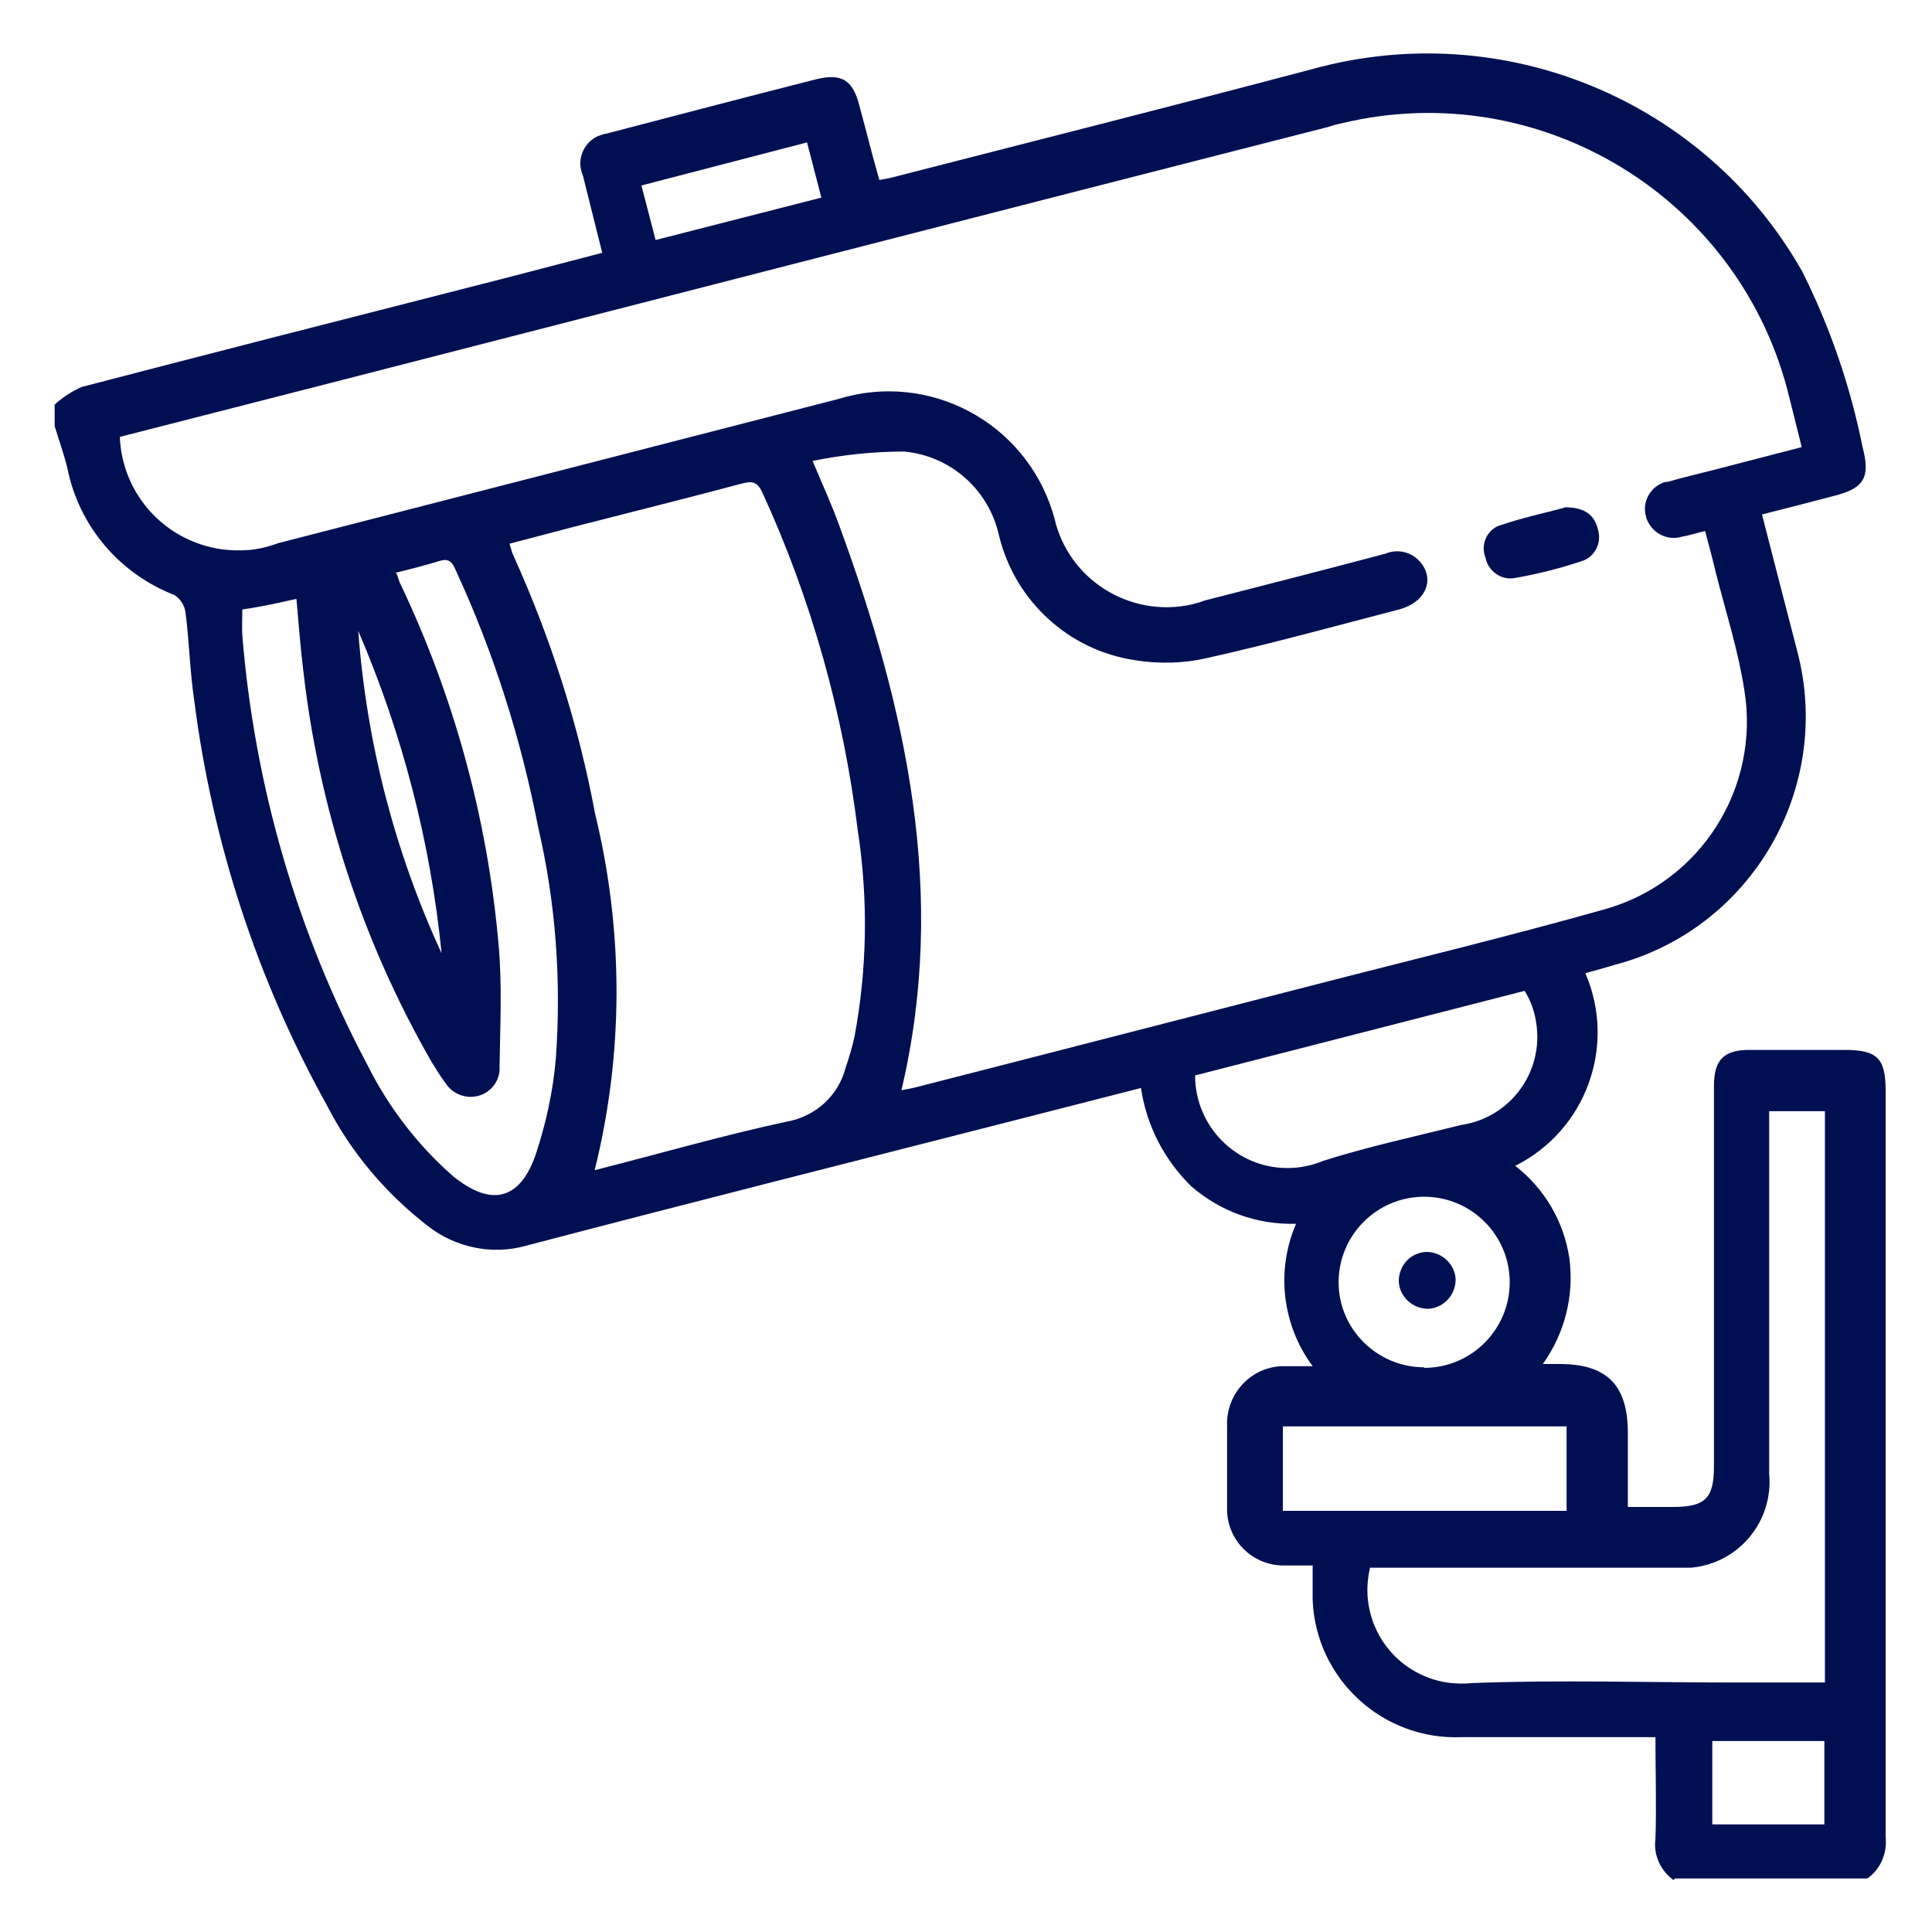
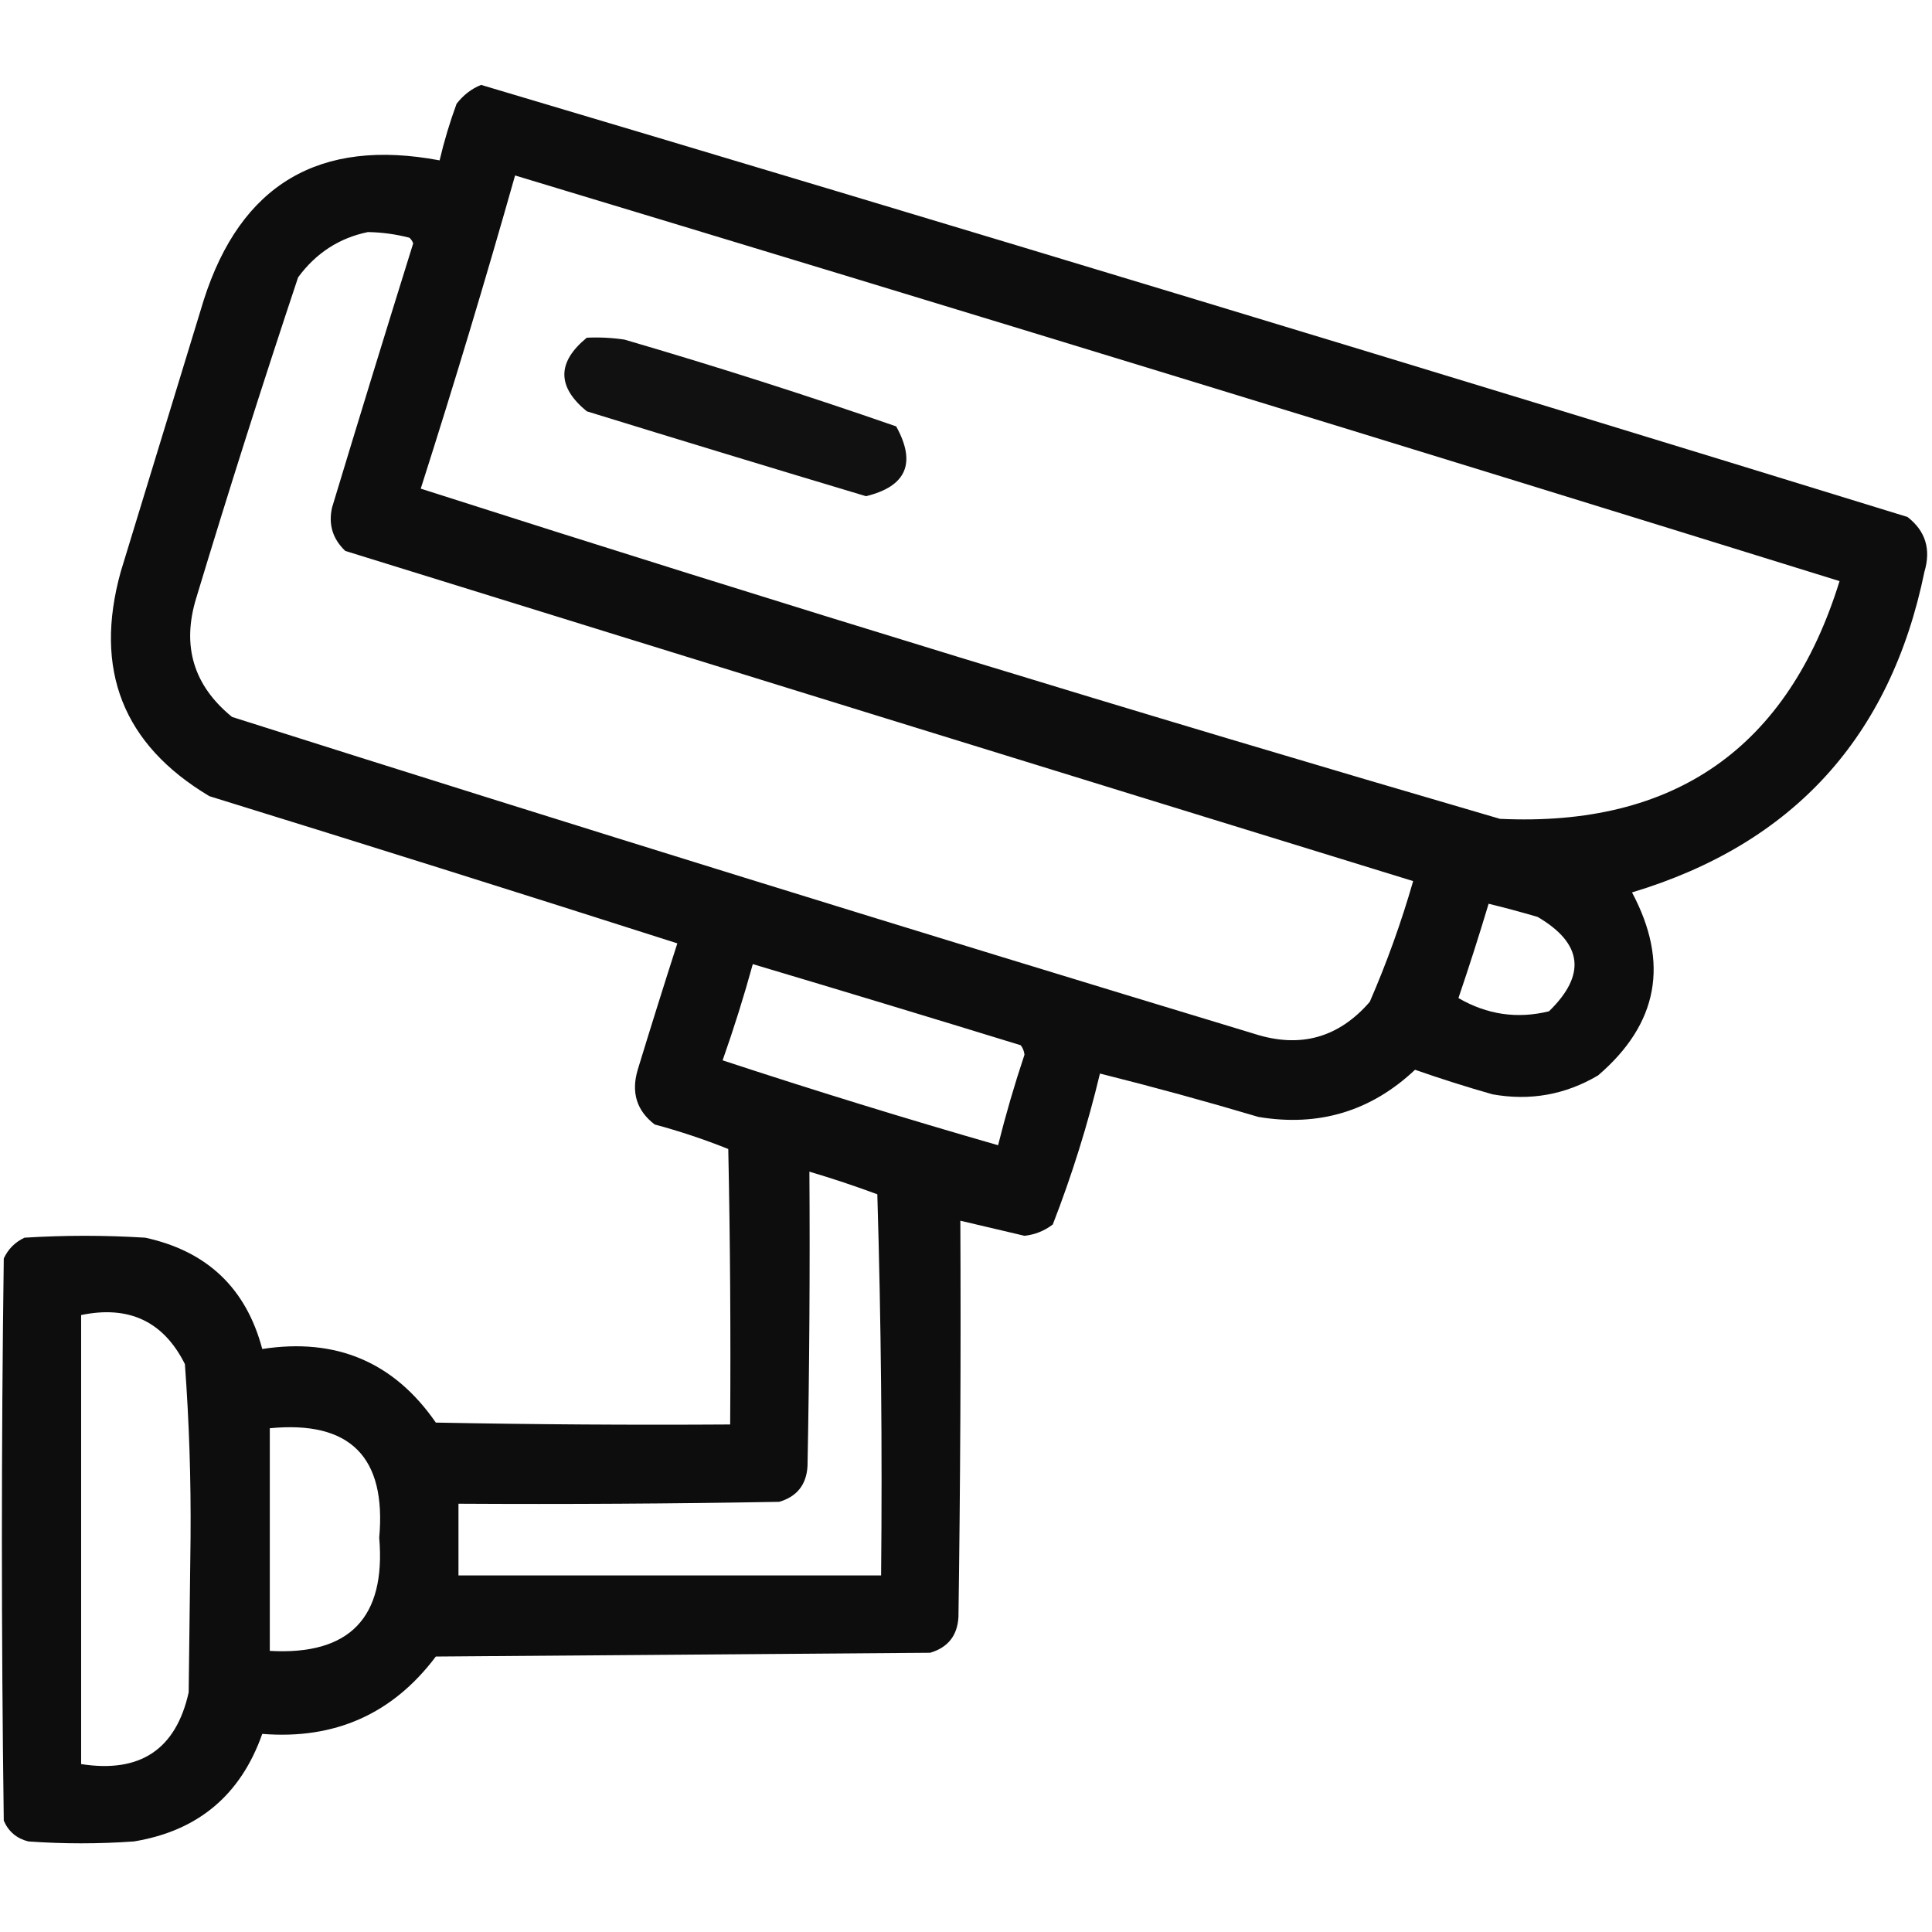
- <svg xmlns="http://www.w3.org/2000/svg" width="35" height="35" viewBox="0 0 35 35" fill="none">
-   <path d="M30.32 34.06C30.08 33.89 29.95 33.6 29.99 33.31C30.01 32.71 29.99 32.11 29.99 31.47H26.48C25.05 31.53 23.84 30.42 23.78 28.99C23.78 28.91 23.78 28.84 23.78 28.76V28.36H23.29C22.72 28.38 22.24 27.93 22.23 27.36C22.23 27.34 22.23 27.32 22.23 27.3C22.23 26.81 22.23 26.33 22.23 25.85C22.2 25.28 22.63 24.78 23.21 24.75C23.26 24.75 23.3 24.75 23.35 24.75H23.78C23.23 24.01 23.11 23.02 23.48 22.17C22.78 22.19 22.11 21.95 21.58 21.49C21.09 21.01 20.77 20.39 20.67 19.71L18.56 20.25C15.55 21.02 12.53 21.78 9.52 22.57C8.91 22.74 8.25 22.6 7.75 22.21C6.99 21.62 6.36 20.88 5.92 20.02C4.66 17.75 3.85 15.27 3.52 12.7C3.44 12.17 3.43 11.63 3.36 11.09C3.34 10.96 3.27 10.85 3.16 10.78C2.16 10.39 1.43 9.53 1.22 8.48C1.16 8.23 1.07 7.98 0.99 7.72V7.33C1.13 7.2 1.3 7.09 1.48 7.01C3.82 6.4 6.17 5.8 8.52 5.2C9.31 5 10.1 4.79 10.91 4.58C10.79 4.09 10.67 3.63 10.56 3.18C10.44 2.91 10.56 2.6 10.82 2.47C10.87 2.45 10.93 2.43 10.99 2.42C12.25 2.09 13.51 1.76 14.77 1.44C15.24 1.32 15.45 1.44 15.57 1.92C15.69 2.36 15.8 2.81 15.93 3.26C16.04 3.24 16.11 3.23 16.18 3.21C18.71 2.56 21.25 1.92 23.78 1.25C27.23 0.3 30.89 1.81 32.65 4.92C33.15 5.92 33.52 6.99 33.74 8.09C33.89 8.66 33.77 8.85 33.2 8.99C32.78 9.1 32.36 9.21 31.92 9.32C32.14 10.18 32.35 10.99 32.56 11.8C33.21 14.28 31.73 16.83 29.25 17.48C29.08 17.53 28.91 17.58 28.72 17.63C29.29 18.95 28.73 20.48 27.45 21.12C27.98 21.53 28.33 22.13 28.43 22.79C28.52 23.47 28.35 24.15 27.95 24.71H28.25C29.11 24.71 29.49 25.09 29.49 25.96V27.3H30.3C30.89 27.3 31.05 27.15 31.05 26.56V19.67C31.05 19.2 31.23 19.02 31.69 19.02H33.41C34.01 19.02 34.16 19.17 34.16 19.76C34.16 24.27 34.16 28.77 34.16 33.28C34.19 33.57 34.07 33.86 33.83 34.03H30.34L30.32 34.06ZM2.17 7.9C2.21 9.08 3.19 10 4.37 9.97C4.6 9.97 4.82 9.92 5.04 9.84C8.42 8.97 11.8 8.1 15.18 7.23C16.82 6.72 18.56 7.64 19.07 9.28C19.08 9.31 19.09 9.35 19.1 9.38C19.35 10.5 20.47 11.2 21.59 10.95C21.67 10.93 21.74 10.91 21.82 10.88C22.91 10.6 24.01 10.32 25.1 10.03C25.34 9.93 25.61 10.01 25.76 10.22C25.99 10.54 25.8 10.92 25.35 11.04C24.19 11.34 23.04 11.66 21.87 11.92C21.44 12.02 20.99 12.03 20.56 11.96C19.36 11.78 18.39 10.89 18.1 9.71C17.92 8.88 17.23 8.26 16.38 8.18C15.82 8.18 15.26 8.24 14.72 8.35C14.91 8.8 15.07 9.15 15.2 9.51C16.42 12.83 17.17 16.2 16.33 19.75C16.4 19.74 16.49 19.72 16.58 19.7C18.97 19.09 21.36 18.47 23.74 17.86C25.52 17.4 27.31 16.97 29.08 16.47C30.81 15.98 31.89 14.27 31.6 12.5C31.49 11.79 31.27 11.1 31.09 10.4C31.03 10.14 30.96 9.89 30.89 9.62C30.72 9.66 30.6 9.7 30.48 9.72C30.2 9.81 29.91 9.65 29.82 9.37C29.82 9.37 29.82 9.37 29.82 9.36C29.74 9.09 29.9 8.81 30.17 8.73C30.18 8.73 30.2 8.73 30.21 8.73C30.48 8.65 30.75 8.59 31.02 8.52L32.64 8.1C32.56 7.78 32.49 7.5 32.42 7.22C31.56 3.61 27.93 1.37 24.32 2.23C24.23 2.25 24.15 2.27 24.06 2.3C18.03 3.84 12.01 5.39 5.98 6.94L2.15 7.92M10.77 21.2C11.95 20.9 13.09 20.57 14.25 20.32C14.77 20.23 15.19 19.85 15.32 19.34C15.38 19.16 15.44 18.97 15.48 18.78C15.71 17.55 15.73 16.29 15.54 15.05C15.28 12.93 14.7 10.86 13.81 8.92C13.72 8.73 13.63 8.71 13.44 8.76C12.43 9.03 11.42 9.28 10.41 9.54L9.23 9.85C9.26 9.94 9.27 9.99 9.29 10.04C9.97 11.54 10.48 13.12 10.78 14.74C11.3 16.87 11.3 19.09 10.77 21.21M33.06 30.47V20.13H32.05V26.7C32.13 27.56 31.5 28.32 30.64 28.4C30.55 28.4 30.45 28.4 30.36 28.4H24.82C24.6 29.31 25.15 30.22 26.06 30.45C26.26 30.5 26.48 30.51 26.68 30.49C28.24 30.43 29.81 30.48 31.37 30.48H33.06V30.47ZM7.18 10.38C7.21 10.45 7.22 10.5 7.24 10.55C8.22 12.6 8.83 14.82 9.03 17.09C9.1 17.83 9.06 18.58 9.05 19.32C9.07 19.61 8.84 19.86 8.55 19.87C8.36 19.88 8.17 19.78 8.07 19.62C7.98 19.5 7.9 19.37 7.82 19.24C6.56 17.05 5.77 14.62 5.49 12.11C5.44 11.7 5.41 11.29 5.37 10.85C5.17 10.89 5.02 10.93 4.86 10.96C4.7 10.99 4.55 11.02 4.39 11.04C4.39 11.21 4.38 11.36 4.39 11.51C4.61 14.23 5.38 16.89 6.66 19.3C7.04 20.06 7.57 20.75 8.21 21.31C8.89 21.86 9.41 21.75 9.7 20.93C9.89 20.36 10.02 19.77 10.07 19.17C10.17 17.77 10.07 16.36 9.75 14.99C9.44 13.39 8.95 11.84 8.27 10.36C8.21 10.23 8.17 10.1 7.97 10.16C7.71 10.24 7.44 10.31 7.15 10.38M21.65 19.48C21.65 20.41 22.4 21.16 23.32 21.16C23.54 21.16 23.76 21.12 23.97 21.03C24.79 20.77 25.63 20.59 26.47 20.38C27.36 20.25 27.97 19.42 27.83 18.53C27.8 18.32 27.73 18.13 27.62 17.95L21.66 19.48M28.38 25.84H23.24V27.37H28.38V25.84ZM25.8 24.78C26.66 24.78 27.35 24.08 27.35 23.23C27.35 22.37 26.65 21.68 25.8 21.68C24.94 21.68 24.25 22.38 24.25 23.23C24.25 24.08 24.95 24.77 25.8 24.77M11.87 4.35L14.88 3.58L14.62 2.58L11.62 3.36L11.88 4.36M33.05 31.54H31.02V33.05H33.05V31.54ZM6.49 11.43C6.64 13.45 7.15 15.43 8 17.27C7.8 15.26 7.29 13.29 6.49 11.43Z" fill="#000F52" />
-   <path d="M28.35 9.19C28.71 9.19 28.89 9.33 28.95 9.6C29.02 9.84 28.89 10.1 28.64 10.17C28.25 10.3 27.85 10.4 27.45 10.47C27.2 10.52 26.96 10.35 26.91 10.1C26.82 9.87 26.93 9.61 27.16 9.52C27.16 9.52 27.16 9.52 27.17 9.52C27.57 9.38 28 9.29 28.33 9.2" fill="#000F52" />
-   <path d="M26.37 23.18C26.37 23.46 26.15 23.7 25.87 23.71C25.59 23.71 25.35 23.49 25.34 23.21C25.34 22.93 25.55 22.69 25.84 22.68C26.12 22.68 26.36 22.9 26.37 23.18Z" fill="#000F52" />
+ <svg xmlns="http://www.w3.org/2000/svg" version="1.1" width="512px" height="512px" style="shape-rendering:geometricPrecision; text-rendering:geometricPrecision; image-rendering:optimizeQuality; fill-rule:evenodd; clip-rule:evenodd">
+   <g>
+     <path style="opacity:0.949" fill="#000000" d="M 127.5,22.5 C 253.65,60.039 379.65,98.206 505.5,137C 510.272,140.699 511.772,145.533 510,151.5C 501.003,195.324 475.17,223.658 432.5,236.5C 442.452,255.174 439.452,271.34 423.5,285C 414.813,290.129 405.48,291.796 395.5,290C 388.578,288.026 381.745,285.859 375,283.5C 363.322,294.501 349.488,298.668 333.5,296C 319.553,291.849 305.553,288.016 291.5,284.5C 288.243,298.105 284.076,311.438 279,324.5C 276.776,326.195 274.276,327.195 271.5,327.5C 265.815,326.159 260.148,324.825 254.5,323.5C 254.667,358.502 254.5,393.502 254,428.5C 253.728,433.438 251.228,436.604 246.5,438C 202.833,438.333 159.167,438.667 115.5,439C 104.063,454.212 88.729,461.046 69.5,459.5C 63.787,475.714 52.453,485.214 35.5,488C 26.167,488.667 16.833,488.667 7.5,488C 4.417,487.214 2.251,485.381 1,482.5C 0.333,432.833 0.333,383.167 1,333.5C 2.167,331 4,329.167 6.5,328C 17.167,327.333 27.833,327.333 38.5,328C 54.904,331.573 65.238,341.407 69.5,357.5C 89.083,354.469 104.416,360.969 115.5,377C 141.498,377.5 167.498,377.667 193.5,377.5C 193.667,353.164 193.5,328.831 193,304.5C 186.649,301.952 180.149,299.786 173.5,298C 168.725,294.345 167.225,289.512 169,283.5C 172.428,272.281 175.928,261.115 179.5,250C 138.272,236.814 96.938,223.814 55.5,211C 32.605,197.346 24.772,177.512 32,151.5C 39.333,127.5 46.667,103.5 54,79.5C 63.799,48.841 84.632,36.508 116.5,42.5C 117.694,37.418 119.194,32.418 121,27.5C 122.805,25.174 124.972,23.508 127.5,22.5 Z M 136.5,46.5 C 253.632,81.867 370.632,117.7 487.5,154C 473.815,198.185 443.815,219.185 397.5,217C 301.739,189.062 206.405,159.896 111.5,129.5C 120.301,101.958 128.635,74.291 136.5,46.5 Z M 97.5,61.5 C 101.22,61.564 104.886,62.064 108.5,63C 108.957,63.414 109.291,63.914 109.5,64.5C 102.234,87.798 95.068,111.131 88,134.5C 86.989,138.982 88.156,142.816 91.5,146C 185.818,175.273 280.151,204.44 374.5,233.5C 371.359,244.422 367.526,255.089 363,265.5C 354.741,275.029 344.574,277.863 332.5,274C 241.952,246.594 151.619,218.594 61.5,190C 51.286,181.687 48.119,171.187 52,158.5C 60.604,130.022 69.604,101.689 79,73.5C 83.727,67.067 89.894,63.067 97.5,61.5 Z M 394.5,239.5 C 398.844,240.558 403.177,241.724 407.5,243C 419.434,250.008 420.434,258.341 410.5,268C 402.091,270.07 394.091,268.904 386.5,264.5C 389.324,256.201 391.99,247.868 394.5,239.5 Z M 199.5,255.5 C 223.179,262.559 246.846,269.726 270.5,277C 271.059,277.725 271.392,278.558 271.5,279.5C 268.852,287.429 266.519,295.429 264.5,303.5C 240.035,296.466 215.702,288.966 191.5,281C 194.466,272.601 197.133,264.101 199.5,255.5 Z M 214.5,310.5 C 220.535,312.289 226.535,314.289 232.5,316.5C 233.5,350.16 233.833,383.827 233.5,417.5C 196.167,417.5 158.833,417.5 121.5,417.5C 121.5,411.167 121.5,404.833 121.5,398.5C 149.835,398.667 178.169,398.5 206.5,398C 211.228,396.604 213.728,393.438 214,388.5C 214.5,362.502 214.667,336.502 214.5,310.5 Z M 21.5,348.5 C 34.189,345.875 43.356,350.209 49,361.5C 50.126,376.79 50.626,392.124 50.5,407.5C 50.333,421.167 50.167,434.833 50,448.5C 46.637,463.621 37.137,469.954 21.5,467.5C 21.5,427.833 21.5,388.167 21.5,348.5 Z M 71.5,378.5 C 92.759,376.426 102.426,386.093 100.5,407.5C 102.293,428.706 92.626,438.706 71.5,437.5C 71.5,417.833 71.5,398.167 71.5,378.5 Z" />
+   </g>
+   <g>
+     <path style="opacity:0.933" fill="#000000" d="M 155.5,89.5 C 158.85,89.335 162.183,89.502 165.5,90C 189.717,97.073 213.717,104.74 237.5,113C 242.875,122.719 240.208,128.885 229.5,131.5C 204.803,124.101 180.137,116.601 155.5,109C 147.581,102.506 147.581,96.006 155.5,89.5 Z" />
+   </g>
</svg>
